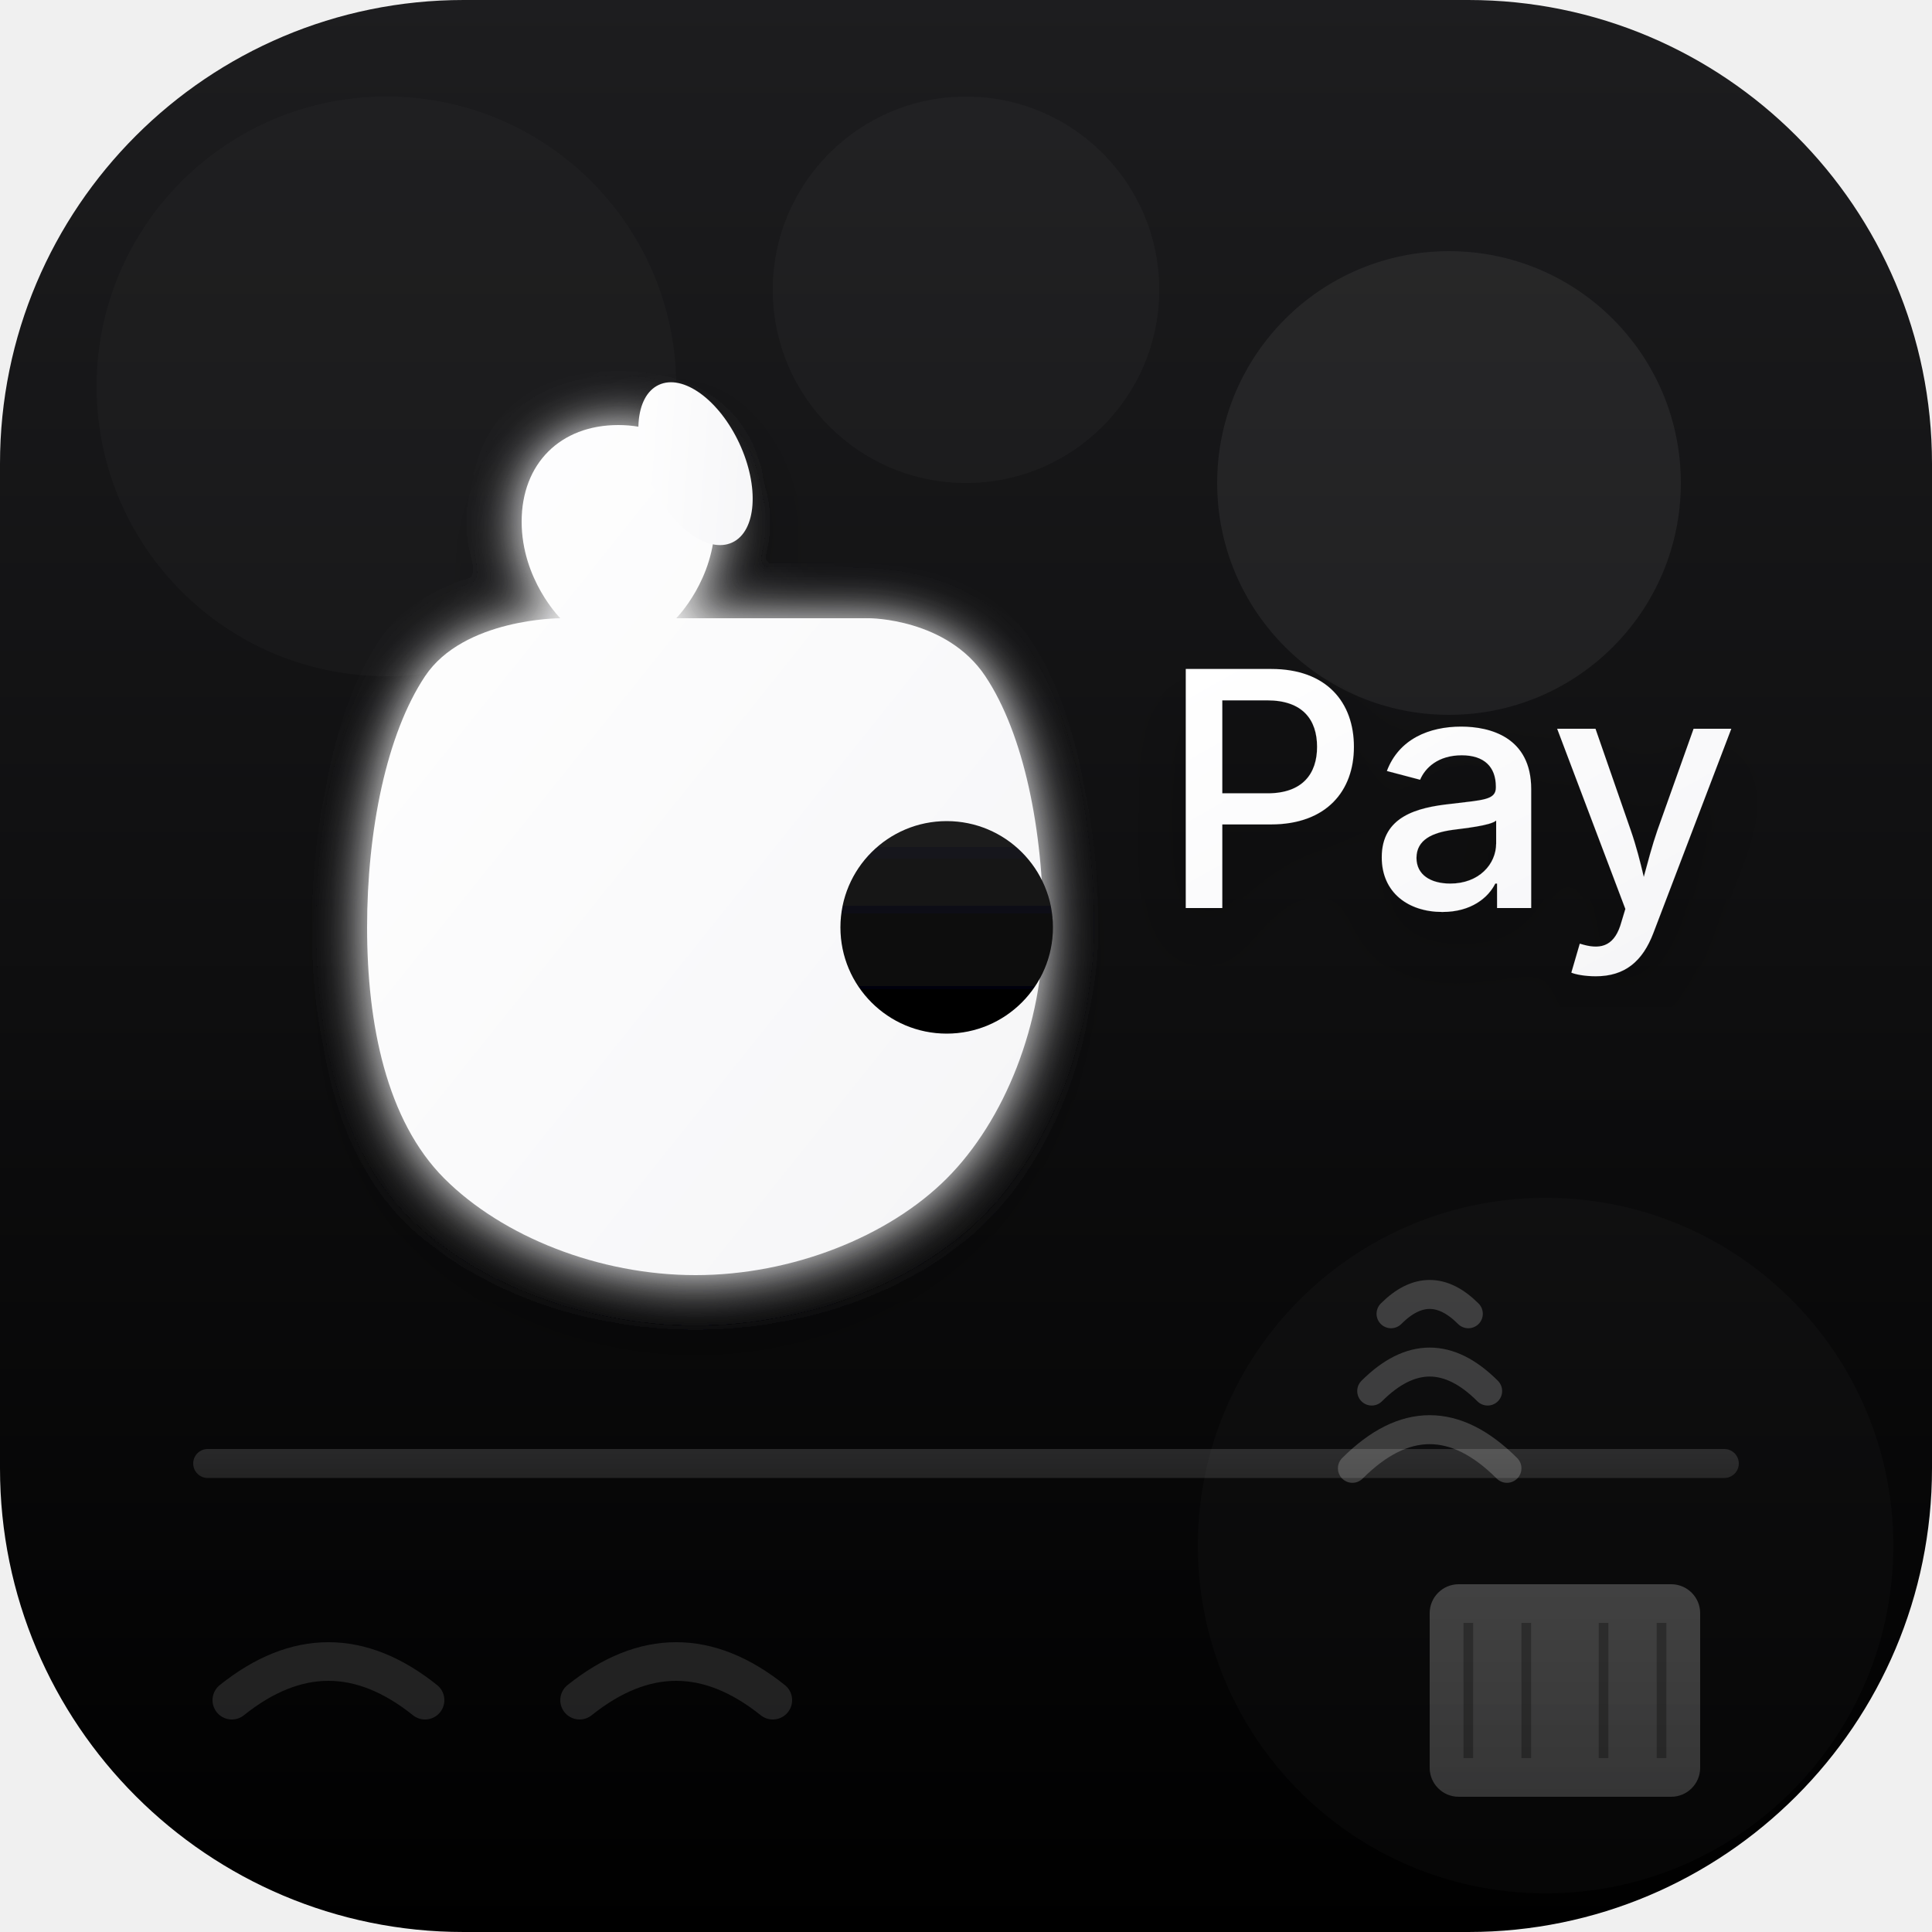
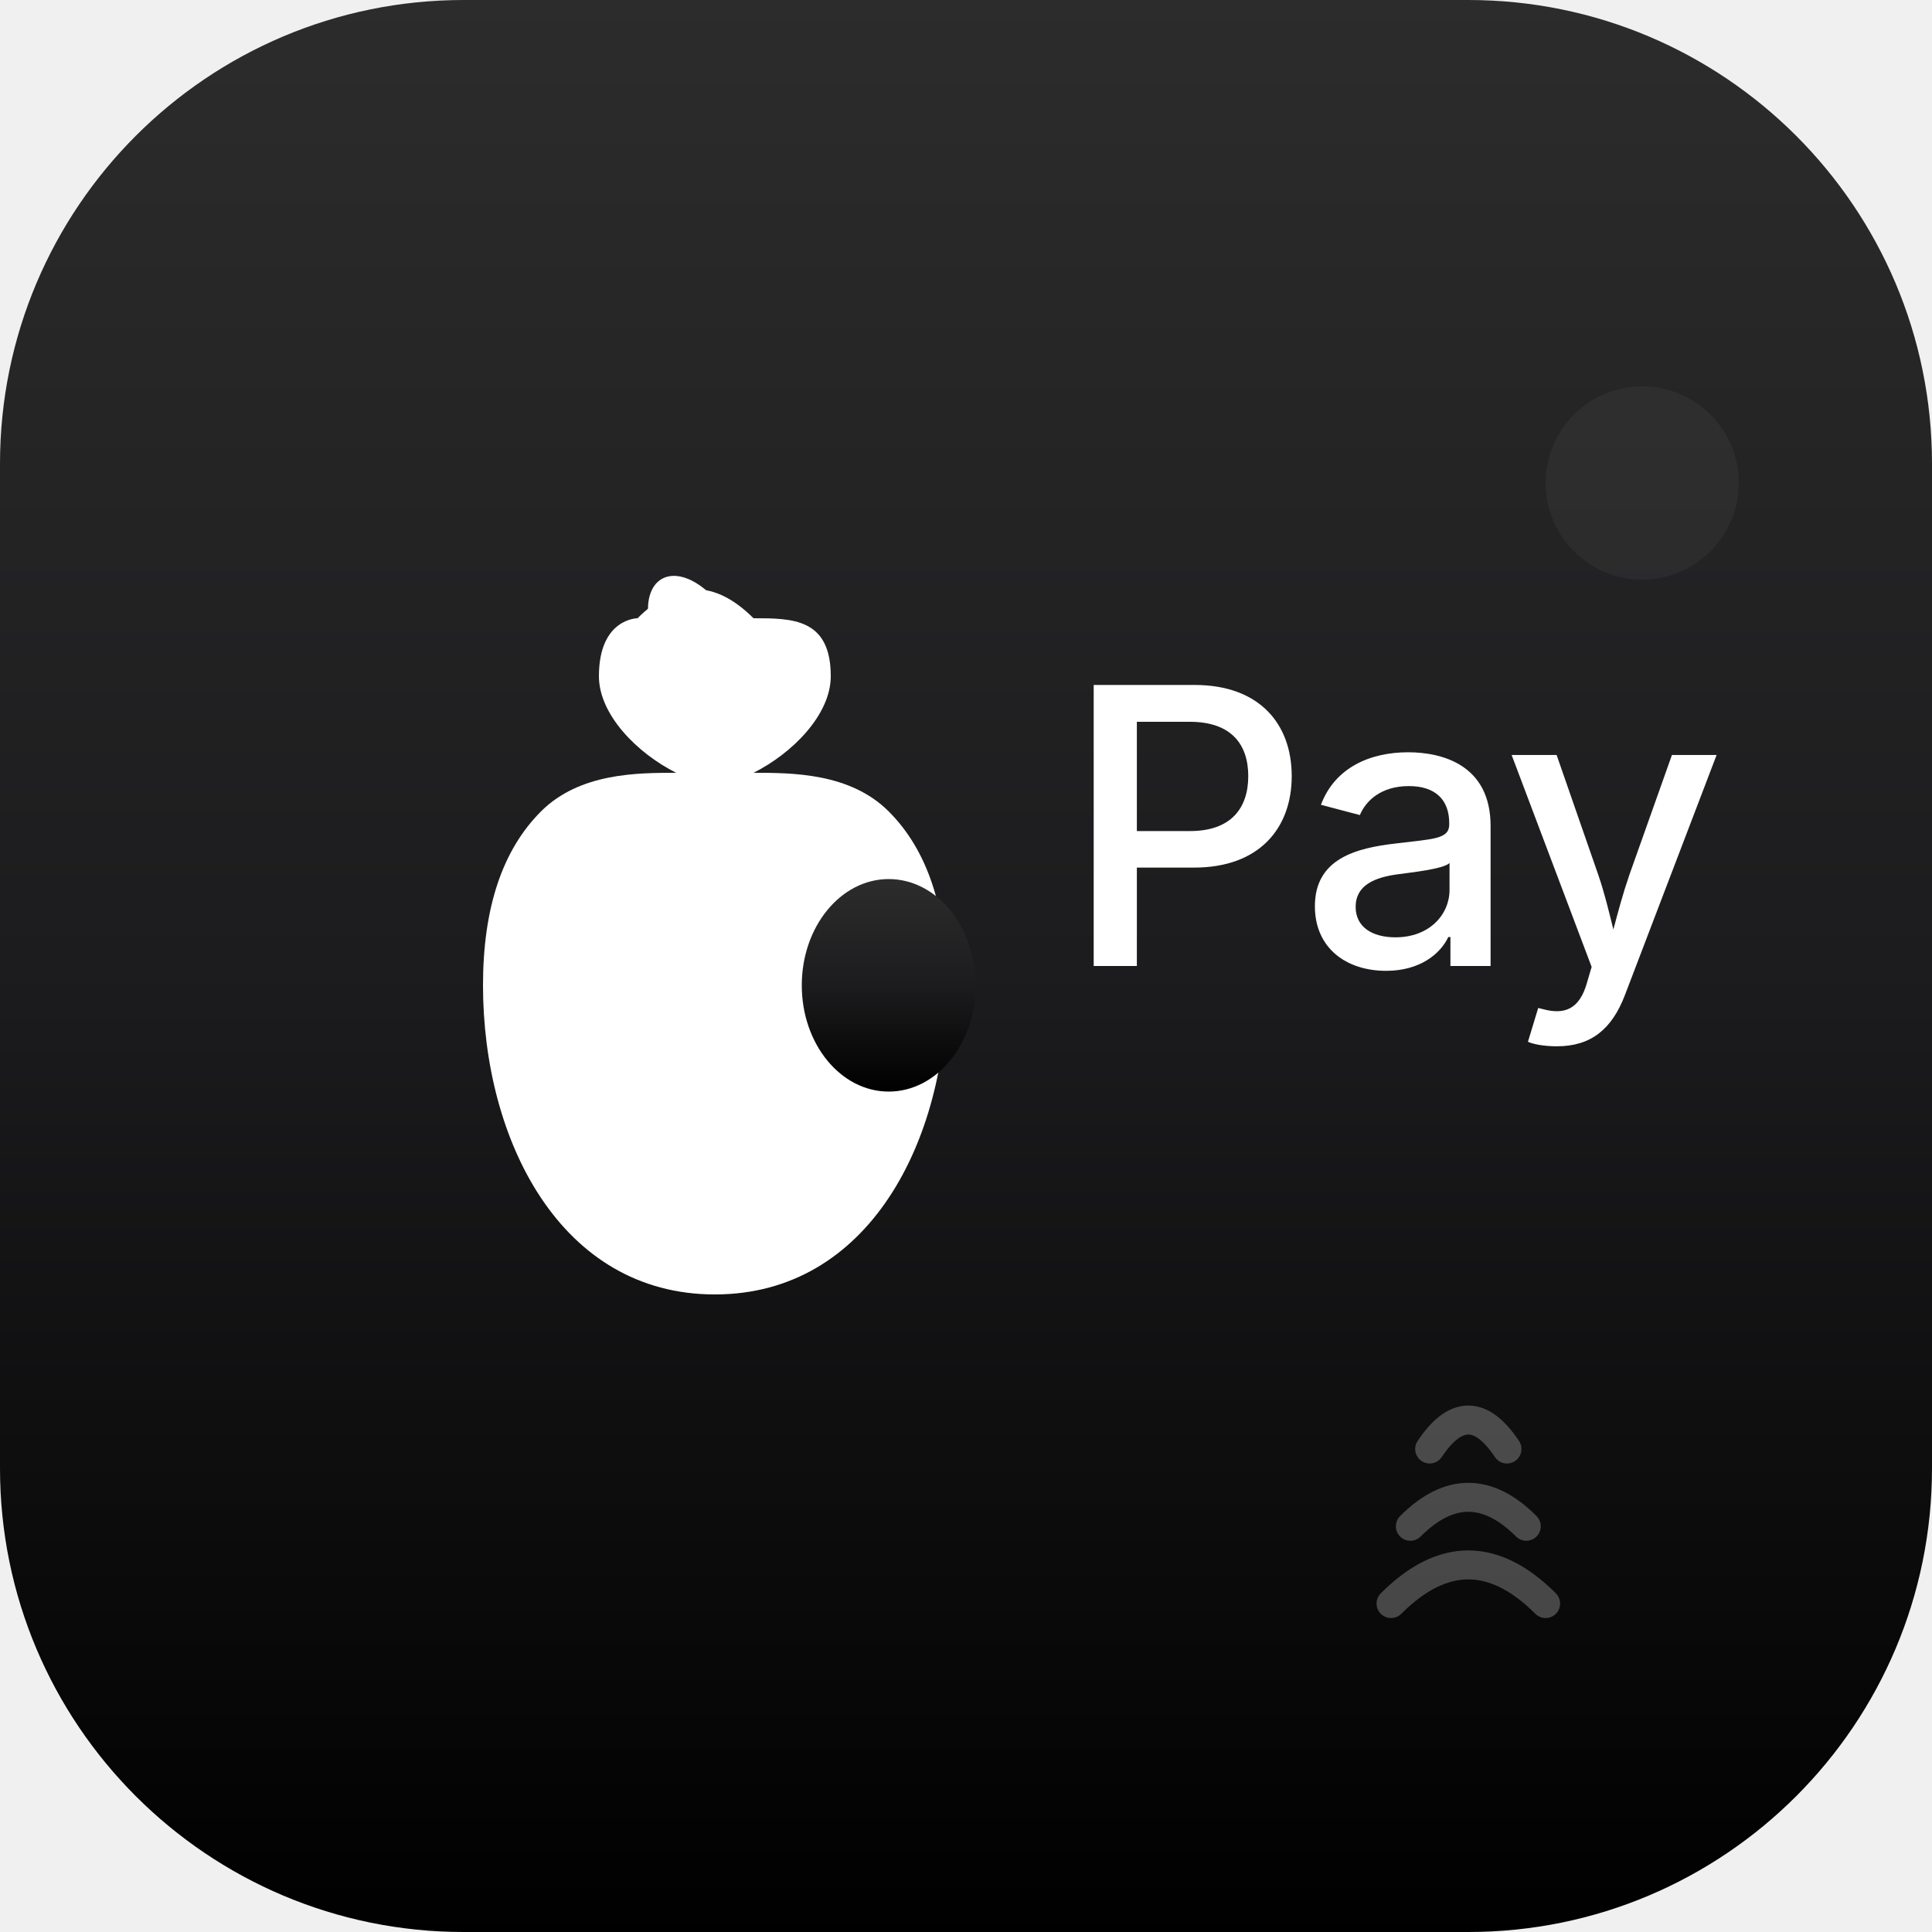
<svg xmlns="http://www.w3.org/2000/svg" viewBox="0 0 100 100" width="100" height="100">
  <defs>
    <linearGradient id="appleBg" x1="0%" y1="0%" x2="0%" y2="100%">
-       <stop offset="0%" style="stop-color:#1D1D1F;stop-opacity:1" />
+       <stop offset="0%" style="stop-color:#2C2C2C;stop-opacity:1" />
+       <stop offset="50%" style="stop-color:#1C1C1E;stop-opacity:1" />
      <stop offset="100%" style="stop-color:#000000;stop-opacity:1" />
    </linearGradient>
-     <linearGradient id="appleWhite" x1="0%" y1="0%" x2="100%" y2="100%">
-       <stop offset="0%" style="stop-color:#FFFFFF;stop-opacity:1" />
-       <stop offset="100%" style="stop-color:#F5F5F7;stop-opacity:1" />
-     </linearGradient>
-     <linearGradient id="silver" x1="0%" y1="0%" x2="0%" y2="100%">
-       <stop offset="0%" style="stop-color:#E8E8E8;stop-opacity:1" />
-       <stop offset="100%" style="stop-color:#C0C0C0;stop-opacity:1" />
-     </linearGradient>
-     <filter id="appleShadow">
-       <feGaussianBlur in="SourceAlpha" stdDeviation="2" />
-       <feOffset dx="0" dy="2" />
-       <feComponentTransfer>
-         <feFuncA type="linear" slope="0.3" />
-       </feComponentTransfer>
-       <feMerge>
-         <feMergeNode />
-         <feMergeNode in="SourceGraphic" />
-       </feMerge>
-     </filter>
-     <filter id="appleGlow">
-       <feGaussianBlur stdDeviation="1.2" result="coloredBlur" />
-       <feMerge>
-         <feMergeNode in="coloredBlur" />
-         <feMergeNode in="SourceGraphic" />
-       </feMerge>
-     </filter>
  </defs>
  <rect width="100" height="100" rx="24" fill="url(#appleBg)" />
-   <circle cx="20" cy="20" r="15" fill="#FFFFFF" opacity="0.02" />
-   <circle cx="80" cy="80" r="18" fill="#FFFFFF" opacity="0.02" />
-   <circle cx="50" cy="15" r="10" fill="#FFFFFF" opacity="0.03" />
-   <g transform="translate(27, 32)" filter="url(#appleShadow)">
-     <path d="M 18 0 C 18 0 22 0 24 3 C 26 6 27 11 27 16 C 27 21 25 26 22 29 C 19 32 14 34 9 34 C 4 34 -1 32 -4 29 C -7 26 -8 21 -8 16 C -8 11 -7 6 -5 3 C -3 0 2 0 2 0 C 2 0 0 -2 0 -5 C 0 -8 2 -10 5 -10 C 8 -10 10 -8 10 -5 C 10 -2 8 0 8 0 C 8 0 12 0 18 0 Z" fill="url(#appleWhite)" filter="url(#appleGlow)" />
-     <circle cx="22" cy="16" r="5.5" fill="url(#appleBg)" />
-     <ellipse cx="9" cy="-8" rx="2.5" ry="4.5" fill="url(#appleWhite)" transform="rotate(-25 9 -8)" />
+   <g transform="translate(28, 40)">
+     <path d="M 5,-8 C 7,-10 9,-10 11,-8 C 13,-8 15,-8 15,-5 C 15,-3 13,-1 11,0 C 13,0 16,0 18,2 C 20,4 21,7 21,11 C 21,15 20,19 18,22 C 16,25 13,27 9,27 C 5,27 2,25 0,22 C -2,19 -3,15 -3,11 C -3,7 -2,4 0,2 C 2,0 5,0 7,0 C 5,-1 3,-3 3,-5 C 3,-8 5,-8 5,-8 Z" fill="#FFFFFF" />
+     <ellipse cx="18" cy="11" rx="4.5" ry="5.5" fill="url(#appleBg)" />
+     <ellipse cx="8" cy="-7" rx="2" ry="3.5" fill="#FFFFFF" transform="rotate(-30 8 -7)" />
  </g>
-   <text x="60" y="47" font-family="-apple-system, SF Pro Display, sans-serif" font-size="17" font-weight="500" fill="url(#appleWhite)" filter="url(#appleShadow)">Pay</text>
-   <g opacity="0.12">
-     <path d="M 12 88 Q 17 84 22 88" stroke="#FFFFFF" stroke-width="2" fill="none" stroke-linecap="round" />
-     <path d="M 30 88 Q 35 84 40 88" stroke="#FFFFFF" stroke-width="2" fill="none" stroke-linecap="round" />
+   <text x="55" y="50" font-family="SF Pro Text, -apple-system, system-ui, sans-serif" font-size="20" font-weight="500" letter-spacing="-0.5" fill="#FFFFFF">Pay</text>
+   <g transform="translate(74, 75)" opacity="0.25">
+     <path d="M 0,0 Q 2,-3 4,0" stroke="#FFFFFF" stroke-width="1.5" fill="none" stroke-linecap="round" />
+     <path d="M -1,4 Q 2,1 5,4" stroke="#FFFFFF" stroke-width="1.5" fill="none" stroke-linecap="round" />
+     <path d="M -2,8 Q 2,4 6,8" stroke="#FFFFFF" stroke-width="1.5" fill="none" stroke-linecap="round" />
  </g>
-   <g transform="translate(72, 68)" opacity="0.2">
-     <path d="M 0 0 Q 2 -2 4 0" stroke="#FFFFFF" stroke-width="1.5" fill="none" stroke-linecap="round" />
-     <path d="M -1 4 Q 2 1 5 4" stroke="#FFFFFF" stroke-width="1.5" fill="none" stroke-linecap="round" />
-     <path d="M -2 8 Q 2 4 6 8" stroke="#FFFFFF" stroke-width="1.5" fill="none" stroke-linecap="round" />
-   </g>
-   <rect x="10" y="75" width="80" height="1.5" fill="url(#silver)" opacity="0.15" rx="0.75" />
-   <g transform="translate(74, 82)">
-     <rect width="14" height="11" rx="1.5" fill="url(#silver)" opacity="0.25" />
-     <line x1="2" y1="2" x2="2" y2="9" stroke="#000000" stroke-width="0.5" opacity="0.3" />
-     <line x1="5" y1="2" x2="5" y2="9" stroke="#000000" stroke-width="0.5" opacity="0.3" />
-     <line x1="9" y1="2" x2="9" y2="9" stroke="#000000" stroke-width="0.5" opacity="0.3" />
-     <line x1="12" y1="2" x2="12" y2="9" stroke="#000000" stroke-width="0.5" opacity="0.3" />
-   </g>
-   <circle cx="75" cy="25" r="12" fill="#FFFFFF" opacity="0.06" />
+   <circle cx="85" cy="25" r="5" fill="#FFFFFF" opacity="0.04" />
</svg>
